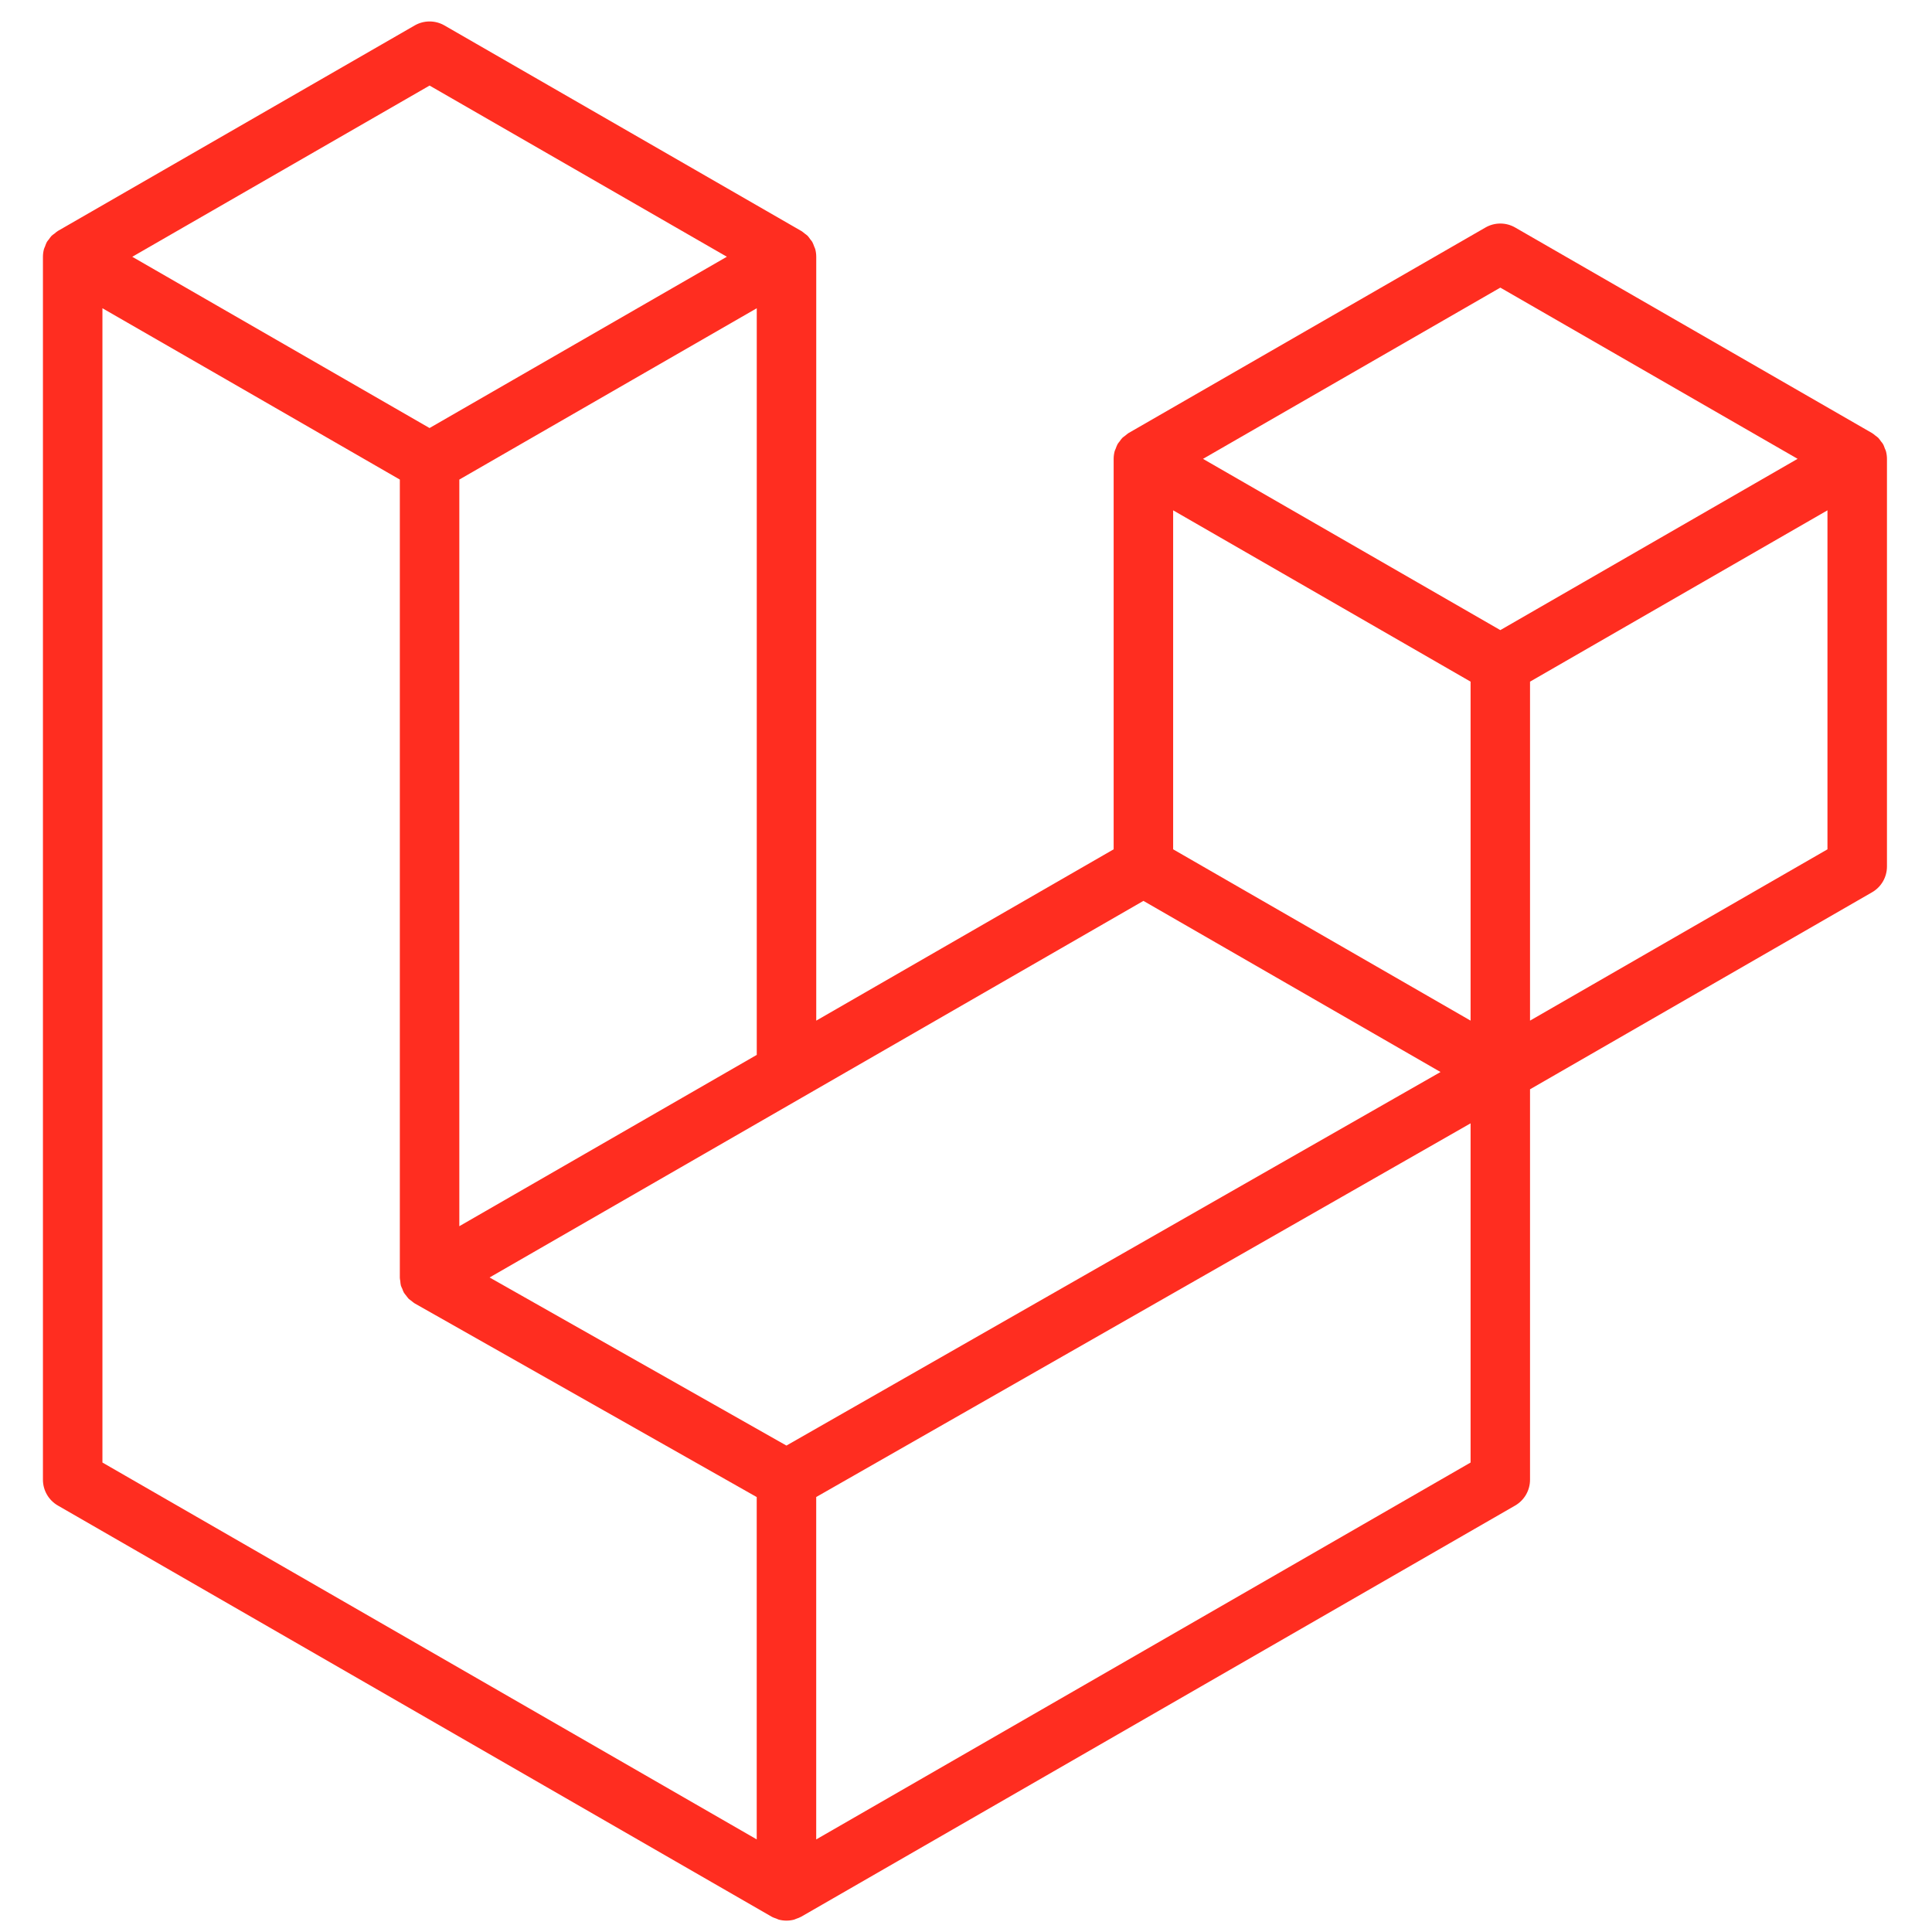
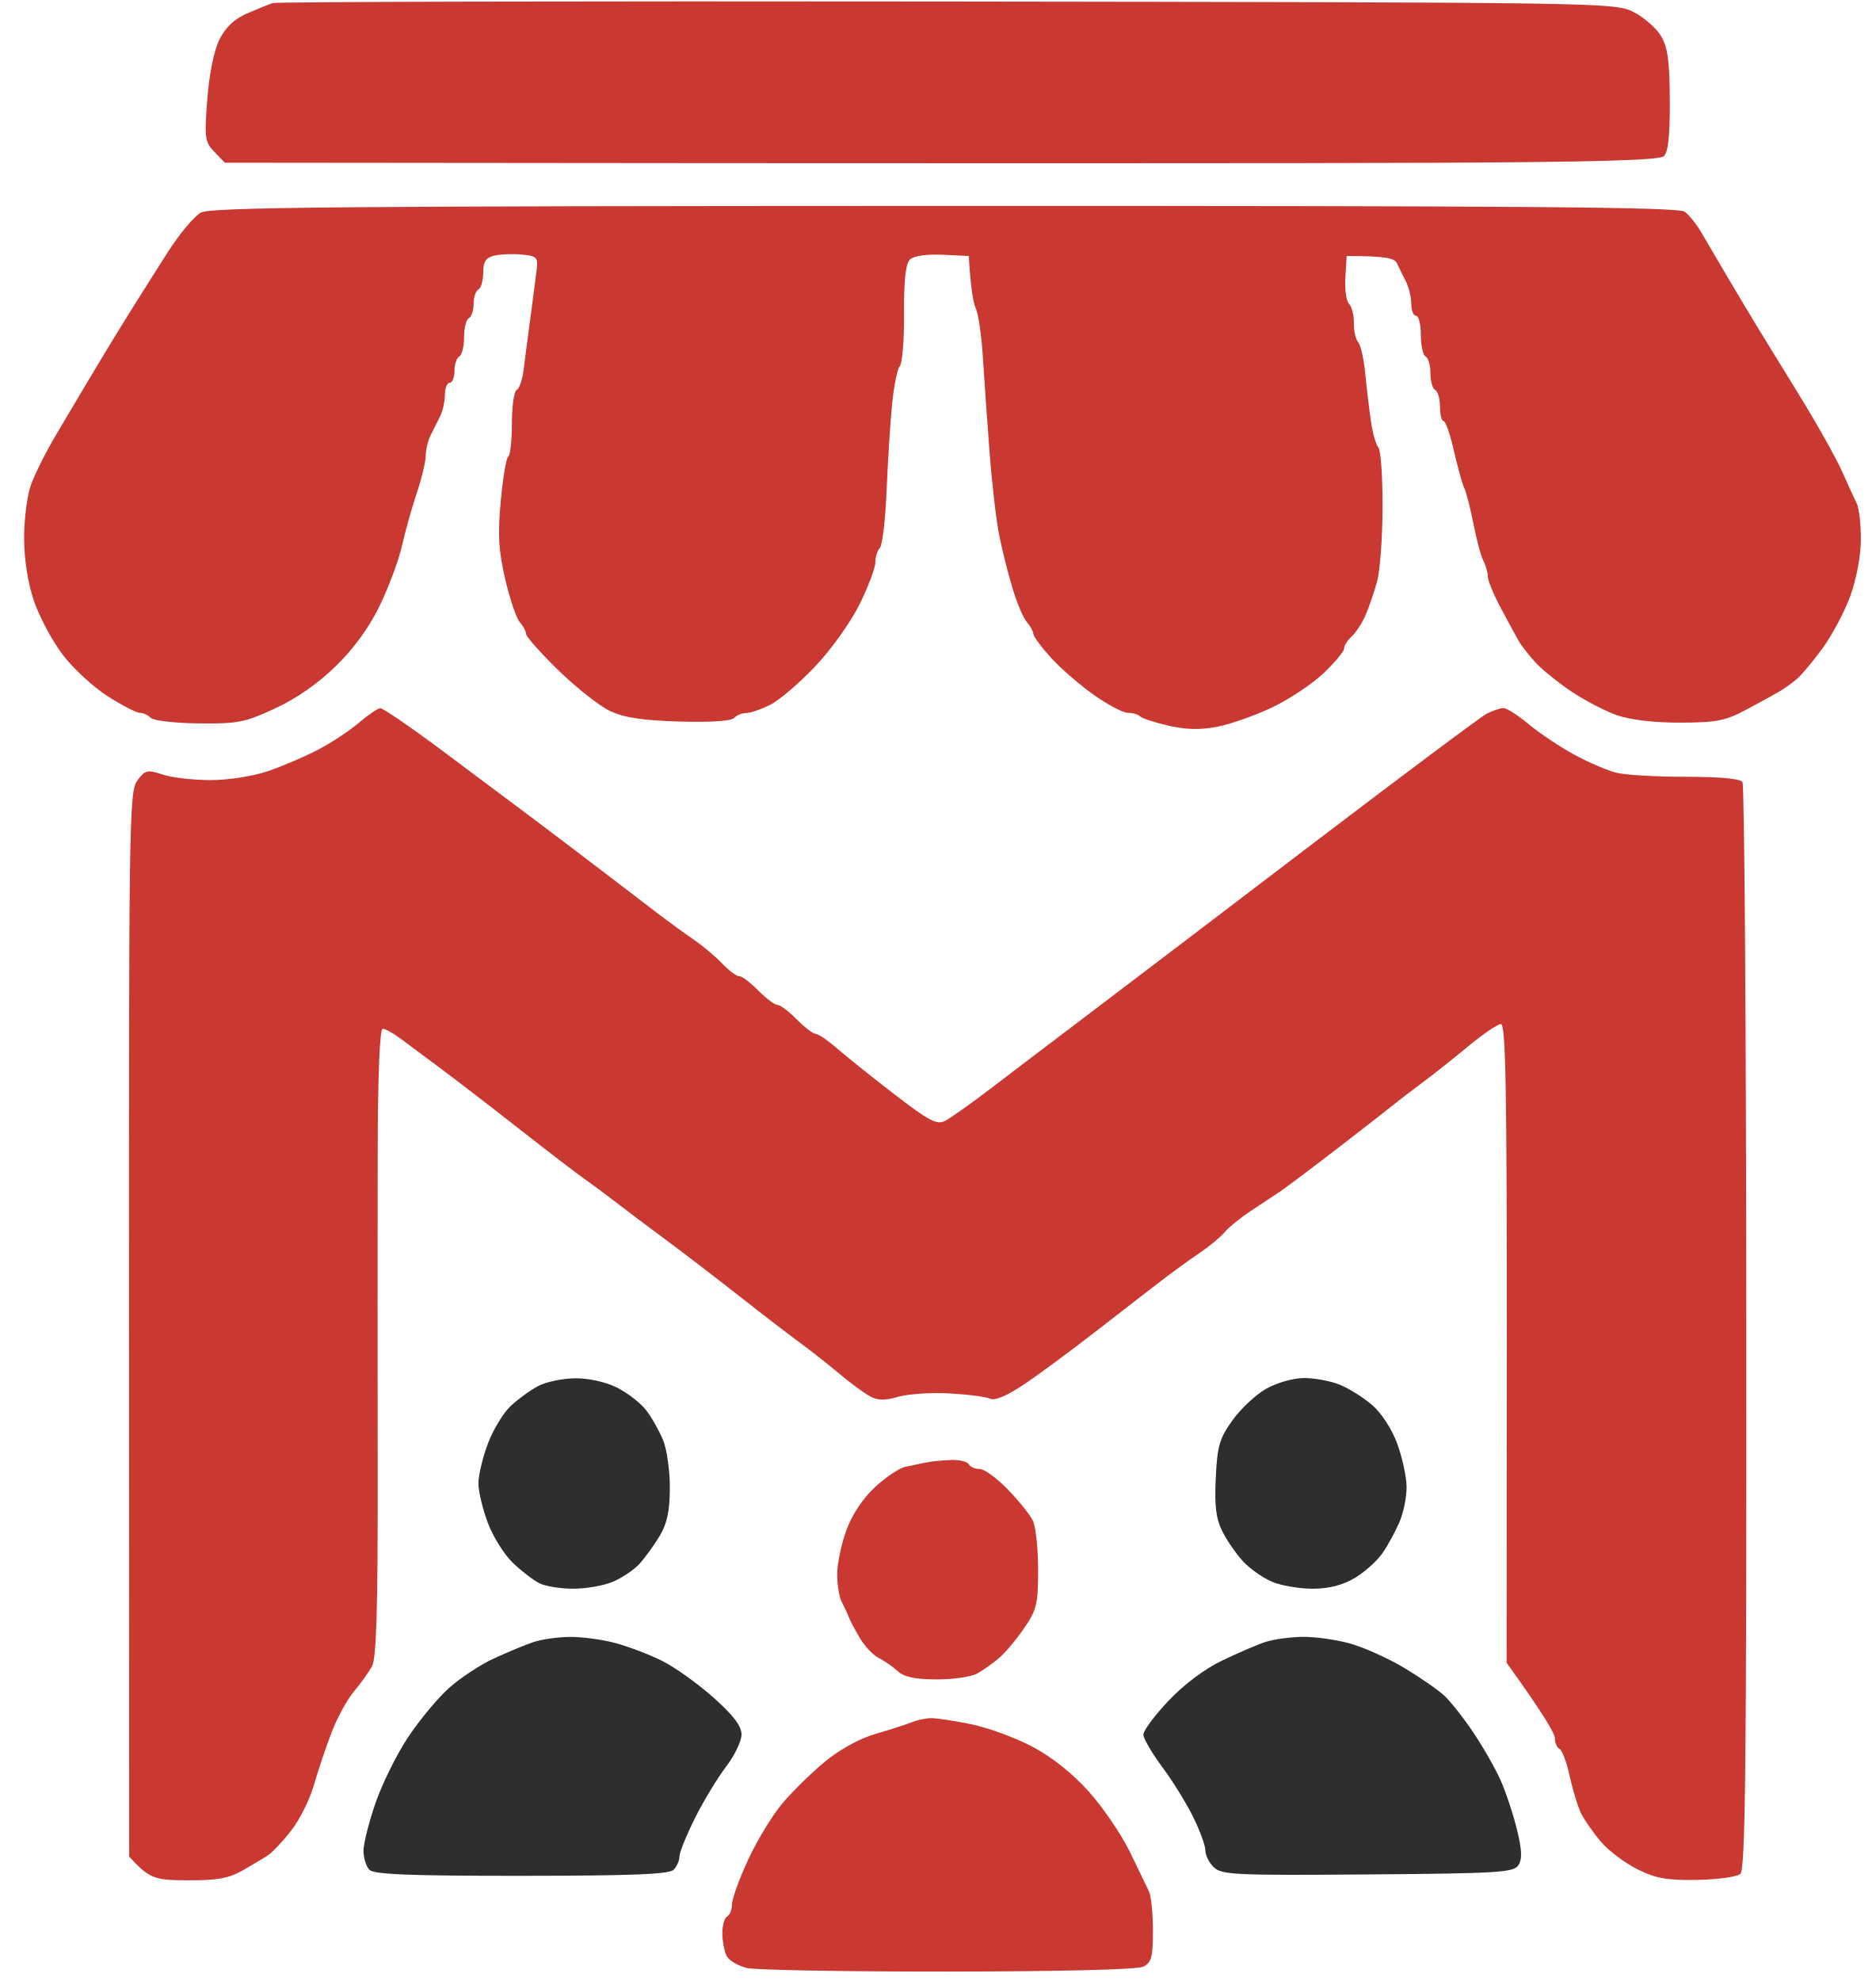
- <svg xmlns="http://www.w3.org/2000/svg" width="166" height="166" viewBox="0 0 166 166" fill="none">
-   <path fill-rule="evenodd" clip-rule="evenodd" d="M162.041 38.759C162.099 38.977 162.129 39.201 162.13 39.426V74.452C162.13 74.902 162.011 75.344 161.786 75.733C161.561 76.122 161.237 76.444 160.847 76.668L131.462 93.594V127.141C131.462 128.054 130.977 128.897 130.186 129.357L68.847 164.683C68.707 164.763 68.554 164.814 68.401 164.868C68.343 164.887 68.289 164.922 68.228 164.938C67.8 165.051 67.349 165.051 66.92 164.938C66.85 164.919 66.786 164.881 66.719 164.855C66.579 164.804 66.432 164.76 66.298 164.683L4.972 129.357C4.583 129.133 4.259 128.81 4.034 128.421C3.808 128.032 3.69 127.591 3.689 127.141L3.689 22.063C3.689 21.834 3.721 21.61 3.779 21.393C3.798 21.32 3.843 21.253 3.868 21.179C3.916 21.045 3.961 20.908 4.031 20.783C4.079 20.7 4.149 20.633 4.206 20.557C4.28 20.454 4.347 20.349 4.433 20.26C4.506 20.186 4.602 20.132 4.685 20.068C4.778 19.992 4.861 19.909 4.966 19.848L35.633 2.185C36.022 1.961 36.462 1.844 36.91 1.844C37.358 1.844 37.798 1.961 38.186 2.185L68.851 19.848H68.857C68.959 19.912 69.045 19.992 69.138 20.065C69.221 20.129 69.313 20.186 69.387 20.257C69.476 20.349 69.54 20.454 69.616 20.557C69.671 20.633 69.744 20.7 69.789 20.783C69.862 20.911 69.904 21.045 69.955 21.179C69.98 21.253 70.025 21.32 70.044 21.396C70.103 21.614 70.133 21.838 70.133 22.063V87.694L95.686 72.974V39.423C95.686 39.2 95.718 38.973 95.775 38.759C95.798 38.683 95.839 38.615 95.865 38.542C95.916 38.408 95.96 38.271 96.031 38.146C96.079 38.063 96.149 37.996 96.203 37.92C96.279 37.818 96.343 37.712 96.433 37.623C96.506 37.549 96.599 37.495 96.681 37.431C96.777 37.355 96.86 37.272 96.962 37.211L127.633 19.548C128.021 19.324 128.461 19.206 128.91 19.206C129.358 19.206 129.798 19.324 130.186 19.548L160.85 37.211C160.959 37.275 161.042 37.355 161.137 37.428C161.217 37.492 161.31 37.549 161.383 37.62C161.473 37.712 161.536 37.818 161.613 37.92C161.67 37.996 161.741 38.063 161.785 38.146C161.859 38.271 161.9 38.408 161.951 38.542C161.98 38.615 162.021 38.683 162.041 38.759ZM157.018 72.974V43.848L146.287 50.028L131.462 58.568V87.694L157.021 72.974H157.018ZM126.354 125.663V96.518L111.771 104.85L70.13 128.626V158.046L126.354 125.663ZM8.801 26.485V125.663L65.018 158.043V128.629L35.649 112L35.64 111.994L35.627 111.988C35.528 111.93 35.445 111.847 35.353 111.777C35.273 111.713 35.18 111.662 35.11 111.592L35.104 111.582C35.021 111.502 34.963 111.403 34.893 111.314C34.829 111.228 34.753 111.154 34.702 111.065L34.699 111.055C34.641 110.96 34.606 110.845 34.565 110.736C34.523 110.64 34.469 110.551 34.443 110.449C34.411 110.328 34.405 110.197 34.392 110.072C34.379 109.976 34.354 109.881 34.354 109.785V109.778V41.205L19.532 32.662L8.801 26.485ZM36.913 7.35L11.364 22.063L36.907 36.777L62.453 22.06L36.907 7.35H36.913ZM50.2 99.174L65.022 90.637V26.485L54.291 32.665L39.466 41.205V105.357L50.2 99.174ZM128.91 24.713L103.363 39.426L128.91 54.14L154.453 39.423L128.91 24.713ZM126.354 58.568L111.529 50.028L100.798 43.848V72.974L115.619 81.511L126.354 87.694V58.568ZM67.571 124.205L105.042 102.803L123.772 92.109L98.245 77.405L68.854 94.334L42.066 109.762L67.571 124.205Z" fill="#FF2D20" />
+ <svg xmlns="http://www.w3.org/2000/svg" version="1.2" viewBox="0 0 392 414" width="392" height="414">
+   <style>
+ 		.s0 { opacity: .96;fill: #c7312a } 
+ 		.s1 { opacity: .98;fill: #2b2a2a } 
+ 	</style>
+   <g id="Background">
+     <path id="Path 0" fill-rule="evenodd" class="s0" d="m198 0.32c137.34 0.18 139.56 0.21 143.44 2.18 2.17 1.1 4.75 3.35 5.75 5 1.42 2.37 1.81 5.21 1.85 13.5 0.03 7.38-0.34 10.84-1.25 11.65-0.93 0.84-14.44 1.22-48.29 1.37-25.85 0.11-93.24 0.16-252.5-0.02l-2.17-2.25c-2.01-2.09-2.12-2.89-1.5-11 0.41-5.34 1.4-10.21 2.54-12.5 1.27-2.54 3.12-4.29 5.75-5.43 2.14-0.93 4.55-1.91 5.38-2.18 0.83-0.27 64.28-0.42 141-0.32zm-3.5 358.75c1.1-0.04 4.93 0.53 8.5 1.27 3.57 0.73 9.39 2.87 12.91 4.75 4.07 2.17 8.36 5.6 11.76 9.41 2.94 3.3 6.76 8.92 8.5 12.5 1.74 3.57 3.53 7.29 3.99 8.25 0.46 0.96 0.84 4.67 0.84 8.25 0 5.5-0.31 6.65-2 7.5-1.23 0.61-16.99 1.01-40.75 1.03-21.31 0.02-40.27-0.31-42.12-0.75-1.86-0.43-3.77-1.57-4.25-2.53-0.49-0.96-0.88-3.1-0.88-4.75 0-1.65 0.45-3.23 1-3.5 0.55-0.28 1-1.4 1-2.5 0-1.1 1.5-5.26 3.34-9.25 1.84-3.99 5.03-9.28 7.1-11.75 2.07-2.48 6.08-6.42 8.91-8.77 3.15-2.61 7.29-4.89 10.65-5.87 3.03-0.87 6.4-1.96 7.5-2.41 1.1-0.45 2.9-0.85 4-0.88zm3-316.04c120.96-0.02 153.35 0.23 154.67 1.22 0.92 0.69 2.5 2.67 3.5 4.4 1.01 1.73 3.52 6.01 5.58 9.5 2.07 3.49 4.77 8.01 6 10.03 1.24 2.03 5.25 8.55 8.91 14.5 3.66 5.95 7.66 13.07 8.88 15.82 1.22 2.75 2.61 5.79 3.09 6.75 0.48 0.96 0.86 4.34 0.85 7.5-0.01 3.36-0.92 8.24-2.19 11.75-1.2 3.3-3.82 8.25-5.83 11-2.01 2.75-4.47 5.68-5.47 6.5-1 0.82-2.58 1.95-3.52 2.5-0.93 0.55-4 2.24-6.83 3.75-4.47 2.39-6.28 2.75-13.89 2.77-5.44 0.01-10.45-0.57-13.25-1.55-2.48-0.87-6.75-3.09-9.5-4.93-2.75-1.84-6.12-4.56-7.5-6.05-1.37-1.49-2.95-3.5-3.5-4.46-0.55-0.96-2.24-4.06-3.75-6.89-1.51-2.83-2.75-5.81-2.75-6.64 0-0.83-0.41-2.29-0.91-3.25-0.5-0.96-1.44-4.45-2.09-7.75-0.65-3.3-1.51-6.67-1.92-7.5-0.41-0.83-1.38-4.32-2.16-7.76-0.78-3.44-1.76-6.25-2.17-6.25-0.41 0.01-0.75-1.34-0.75-2.99 0-1.65-0.45-3.22-1-3.5-0.55-0.28-1-1.85-1-3.5 0-1.65-0.45-3.22-1-3.5-0.55-0.28-1-2.3-1-4.5 0-2.2-0.45-4-1-4-0.55 0-1-1.12-1-2.5 0-1.37-0.52-3.51-1.16-4.75-0.63-1.24-1.47-2.92-1.85-3.75-0.49-1.03-2.23-1.5-10.49-1.5l-0.28 4.5c-0.15 2.48 0.19 4.95 0.77 5.5 0.57 0.55 1.03 2.35 1.01 4-0.02 1.65 0.38 3.45 0.9 4 0.51 0.55 1.17 3.47 1.47 6.5 0.3 3.03 0.83 7.53 1.19 10 0.35 2.47 1.06 4.95 1.56 5.5 0.5 0.55 0.9 6.17 0.88 12.5-0.02 6.33-0.53 13.3-1.14 15.5-0.61 2.2-1.69 5.35-2.39 7-0.7 1.65-2.01 3.68-2.92 4.5-0.9 0.82-1.61 1.95-1.58 2.5 0.03 0.55-1.86 2.85-4.21 5.1-2.34 2.26-7.19 5.49-10.76 7.2-3.57 1.7-8.75 3.53-11.5 4.07-3.51 0.69-6.54 0.63-10.17-0.2-2.84-0.64-5.54-1.52-6-1.95-0.45-0.43-1.62-0.76-2.58-0.75-0.96 0.02-4.14-1.66-7.07-3.72-2.93-2.06-6.96-5.55-8.96-7.75-2-2.2-3.67-4.45-3.71-5-0.03-0.55-0.65-1.68-1.37-2.5-0.73-0.82-2.06-3.97-2.97-7-0.92-3.03-2.17-7.97-2.78-11-0.62-3.03-1.54-10.9-2.04-17.5-0.5-6.6-1.14-15.6-1.41-20-0.28-4.4-0.93-8.9-1.45-10-0.52-1.1-1.07-4.02-1.49-11l-5.5-0.26c-3.39-0.15-6 0.23-6.79 1-0.9 0.88-1.28 4.32-1.24 11.26 0.04 5.5-0.36 10.45-0.88 11-0.51 0.55-1.24 4.15-1.62 8-0.38 3.85-0.89 11.95-1.14 18-0.25 6.05-0.88 11.45-1.41 12-0.52 0.55-0.95 1.9-0.94 3 0.01 1.1-1.44 4.99-3.23 8.65-1.82 3.72-5.89 9.45-9.25 13.01-3.3 3.51-7.57 7.16-9.5 8.13-1.92 0.96-4.2 1.74-5.05 1.73-0.85-0.01-1.98 0.45-2.5 1.03-0.58 0.64-4.99 0.93-11.45 0.74-7.72-0.23-11.56-0.82-14.5-2.21-2.2-1.04-7.04-4.86-10.76-8.48-3.72-3.63-6.77-7.05-6.77-7.6-0.01-0.55-0.61-1.68-1.33-2.5-0.72-0.82-2.09-4.88-3.04-9-1.39-5.99-1.58-9.28-0.92-16.36 0.45-4.87 1.16-9.03 1.57-9.25 0.41-0.21 0.75-3.31 0.75-6.89 0-3.58 0.45-6.72 1-7 0.55-0.28 1.21-2.19 1.46-4.25 0.25-2.06 0.91-7.13 1.47-11.25 0.55-4.13 1.13-8.63 1.29-10 0.25-2.2-0.15-2.54-3.22-2.81-1.92-0.18-4.51-0.06-5.75 0.25-1.71 0.42-2.25 1.28-2.25 3.56 0 1.65-0.45 3.23-1 3.5-0.55 0.27-1 1.62-1 3 0 1.37-0.45 2.72-1 3-0.55 0.28-1 2.08-1 4 0 1.92-0.45 3.72-1 4-0.55 0.28-1 1.62-1 3 0 1.37-0.45 2.5-1 2.5-0.55 0-1 1.12-1 2.5 0 1.37-0.45 3.4-1 4.5-0.55 1.1-1.45 2.9-2 4-0.55 1.1-1.01 3.01-1.01 4.25-0.01 1.24-0.84 4.72-1.86 7.75-1.02 3.03-2.41 7.97-3.09 11-0.68 3.03-2.77 8.65-4.63 12.5-2.19 4.54-5.41 8.99-9.15 12.65-3.7 3.64-8.26 6.82-12.76 8.9-6.35 2.94-7.84 3.23-16 3.13-4.95-0.06-9.45-0.58-10-1.16-0.55-0.58-1.56-1.05-2.25-1.04-0.69 0.01-3.72-1.55-6.75-3.48-3.02-1.93-7.28-5.86-9.45-8.75-2.18-2.89-4.87-7.95-5.98-11.25-1.26-3.73-2.02-8.64-2.03-13-0.01-3.85 0.61-8.8 1.37-11 0.76-2.2 3.11-6.92 5.23-10.5 2.11-3.58 4.29-7.26 4.85-8.18 0.56-0.93 2.3-3.86 3.88-6.5 1.58-2.65 4.55-7.52 6.61-10.82 2.06-3.3 5.72-9.09 8.13-12.87 2.42-3.78 5.52-7.47 6.89-8.21 2.06-1.12 29.18-1.36 155.5-1.39zm-118 104.98c0.55-0.02 6.29 3.9 12.75 8.72 6.46 4.83 14.75 11.02 18.42 13.77 3.67 2.75 10.5 7.92 15.18 11.5 4.69 3.57 10.12 7.73 12.08 9.23 1.97 1.49 5.14 3.8 7.07 5.13 1.93 1.32 4.63 3.59 6 5.05 1.38 1.45 2.95 2.62 3.5 2.59 0.55-0.02 2.35 1.33 4 3 1.65 1.67 3.45 3.02 4 3 0.55-0.02 2.35 1.33 4 3 1.65 1.67 3.45 3.05 4 3.06 0.55 0.01 2.57 1.39 4.5 3.07 1.93 1.68 7.32 5.99 12 9.59 7.12 5.49 8.82 6.39 10.5 5.55 1.1-0.55 5.38-3.57 9.5-6.72 4.13-3.15 13.57-10.33 21-15.95 7.43-5.62 28.57-21.7 47-35.74 18.43-14.03 34.51-26.04 35.75-26.69 1.24-0.64 2.81-1.18 3.5-1.19 0.69-0.01 3.05 1.49 5.25 3.33 2.2 1.85 6.48 4.71 9.5 6.36 3.02 1.66 7.07 3.39 9 3.85 1.93 0.46 8.45 0.83 14.5 0.82 6.82-0.01 11.28 0.4 11.73 1.07 0.41 0.6 0.77 51.94 0.8 114.09 0.05 91.29-0.19 113.22-1.24 114.12-0.71 0.62-4.78 1.18-9.04 1.25-6.31 0.11-8.63-0.31-12.5-2.23-2.61-1.3-6.04-3.89-7.62-5.75-1.58-1.87-3.43-4.52-4.12-5.89-0.68-1.38-1.75-4.86-2.38-7.75-0.62-2.89-1.58-5.48-2.13-5.75-0.55-0.27-1-1.29-0.99-2.25 0-0.96-2.27-4.9-10.08-15.75l0.04-66.75c0.02-52.76-0.23-66.75-1.22-66.74-0.69 0-3.82 2.14-6.97 4.75-3.15 2.61-7.55 6.09-9.78 7.74-2.23 1.65-4.6 3.46-5.28 4.03-0.67 0.57-5.87 4.62-11.54 9-5.68 4.38-11.35 8.64-12.59 9.47-1.25 0.82-4.03 2.67-6.18 4.1-2.15 1.43-4.59 3.41-5.41 4.4-0.82 0.99-3.07 2.87-5 4.17-1.93 1.31-5.12 3.61-7.1 5.1-1.98 1.5-8.22 6.33-13.88 10.73-5.65 4.4-12.8 9.7-15.9 11.77-3.58 2.41-6.16 3.51-7.12 3.05-0.82-0.4-4.65-0.9-8.5-1.12-3.85-0.21-8.69 0.11-10.75 0.71-2.85 0.83-4.29 0.79-6-0.16-1.24-0.69-4.13-2.83-6.42-4.75-2.29-1.93-5.89-4.76-8-6.3-2.11-1.53-7.96-6.03-13.01-10-5.05-3.96-11.93-9.23-15.28-11.7-3.36-2.48-8-5.97-10.32-7.76-2.32-1.79-5.36-4.04-6.74-5-1.39-0.96-7.4-5.57-13.36-10.24-5.97-4.68-13.38-10.38-16.48-12.68-3.1-2.3-6.88-5.12-8.39-6.25-1.51-1.14-3.2-2.07-3.75-2.07-0.64 0-1.02 9.62-1.05 26.75-0.03 14.71-0.03 44.19 0 65.5 0.04 29.21-0.26 39.3-1.2 41-0.69 1.24-2.38 3.6-3.77 5.25-1.39 1.65-3.48 5.47-4.65 8.5-1.17 3.02-2.83 7.97-3.7 11-0.87 3.02-2.98 7.3-4.71 9.5-1.72 2.2-3.87 4.51-4.78 5.13-0.9 0.62-3.33 2.08-5.39 3.25-2.95 1.67-5.4 2.11-11.5 2.08-6.93-0.03-7.99-0.3-12.25-4.96l-0.04-111.25c-0.04-105.44 0.05-111.38 1.75-113.64 1.64-2.2 2.08-2.3 5.29-1.24 1.93 0.64 6.43 1.16 10 1.16 3.73 0 8.85-0.8 12-1.87 3.03-1.03 7.75-3.05 10.5-4.49 2.75-1.43 6.58-3.96 8.5-5.61 1.93-1.65 3.95-3.03 4.5-3.05zm119.25 157.11c1.79-0.07 3.47 0.33 3.75 0.88 0.28 0.55 1.29 0.99 2.25 0.99 0.96-0.01 3.61 1.9 5.88 4.25 2.28 2.34 4.64 5.27 5.25 6.51 0.62 1.24 1.12 5.85 1.12 10.25 0 7.19-0.29 8.43-2.91 12.25-1.6 2.34-3.96 5.15-5.25 6.25-1.29 1.1-3.35 2.56-4.59 3.25-1.24 0.69-5.06 1.24-8.5 1.22-4.5-0.01-6.78-0.5-8.13-1.75-1.03-0.94-2.8-2.17-3.92-2.72-1.13-0.55-2.86-2.35-3.86-4-1-1.65-2.08-3.68-2.4-4.5-0.32-0.83-1-2.29-1.51-3.25-0.51-0.96-0.93-3.55-0.93-5.75 0-2.2 0.87-6.36 1.94-9.25 1.2-3.27 3.46-6.66 6-9 2.23-2.06 5.07-3.96 6.31-4.21 1.24-0.25 3.15-0.65 4.25-0.89 1.1-0.23 3.46-0.47 5.25-0.53z" />
+     <path id="Path 1" class="s1" d="m112.5 289.66c-1.65 0.87-4.25 2.76-5.79 4.21-1.53 1.45-3.67 4.99-4.75 7.88-1.08 2.89-1.96 6.6-1.96 8.25 0 1.65 0.88 5.36 1.97 8.25 1.08 2.89 3.44 6.66 5.25 8.38 1.8 1.72 4.29 3.63 5.53 4.25 1.24 0.62 4.39 1.13 7 1.14 2.61 0.02 6.33-0.62 8.25-1.41 1.93-0.79 4.47-2.49 5.65-3.77 1.17-1.29 3.09-3.92 4.24-5.84 1.55-2.58 2.11-5.21 2.13-10 0.02-3.58-0.62-8.08-1.4-10-0.79-1.93-2.38-4.74-3.53-6.25-1.15-1.51-3.89-3.65-6.09-4.75-2.38-1.19-5.93-1.98-8.75-1.96-2.61 0.02-6.1 0.75-7.75 1.62zm152.1 0.61c-2.15 1.24-5.3 4.19-7 6.58-2.69 3.75-3.15 5.34-3.47 11.99-0.28 5.83 0.04 8.5 1.36 11.16 0.96 1.92 2.92 4.77 4.37 6.33 1.45 1.56 4.21 3.48 6.14 4.28 1.93 0.79 5.75 1.43 8.5 1.41 3.36-0.02 6.23-0.77 8.75-2.28 2.06-1.23 4.67-3.59 5.79-5.24 1.13-1.65 2.71-4.58 3.53-6.5 0.81-1.93 1.47-5.19 1.45-7.25-0.01-2.06-0.89-6.11-1.94-9-1.14-3.09-3.3-6.43-5.25-8.11-1.83-1.58-4.9-3.5-6.83-4.28-1.93-0.77-5.3-1.39-7.5-1.37-2.25 0.02-5.71 1.02-7.9 2.28zm-153.1 52.9c-1.65 0.55-5.36 2.09-8.25 3.42-2.89 1.32-7.16 4.15-9.5 6.27-2.34 2.12-6.16 6.74-8.49 10.25-2.33 3.52-5.37 9.65-6.75 13.64-1.38 3.99-2.52 8.49-2.53 10-0.01 1.51 0.56 3.32 1.25 4.02 0.97 0.96 8.48 1.26 31.82 1.25 23.11-0.02 30.85-0.32 31.77-1.27 0.67-0.69 1.21-1.93 1.2-2.75-0.01-0.83 1.45-4.43 3.23-8.01 1.79-3.58 4.71-8.41 6.5-10.75 1.79-2.33 3.25-5.37 3.25-6.74 0-1.79-1.67-3.99-5.88-7.75-3.24-2.89-8.07-6.34-10.75-7.67-2.68-1.34-7.12-3.02-9.87-3.74-2.75-0.73-7.03-1.29-9.5-1.25-2.47 0.04-5.85 0.52-7.5 1.08zm153-0.02c-1.65 0.54-5.7 2.28-9 3.86-3.69 1.77-8.02 5.01-11.25 8.43-2.89 3.06-5.25 6.23-5.25 7.06 0 0.82 1.77 3.86 3.92 6.75 2.16 2.89 5.09 7.61 6.5 10.5 1.42 2.89 2.57 6.04 2.55 7-0.02 0.96 0.77 2.53 1.75 3.48 1.62 1.58 4.49 1.72 32.17 1.5 27.32-0.21 30.51-0.4 31.5-1.93 0.83-1.26 0.75-3.18-0.31-7.5-0.78-3.19-2.33-7.83-3.43-10.3-1.11-2.48-3.69-6.98-5.72-10-2.04-3.03-4.77-6.48-6.07-7.68-1.3-1.2-5.06-3.79-8.36-5.77-3.3-1.97-8.36-4.25-11.25-5.07-2.89-0.81-7.39-1.44-10-1.4-2.61 0.04-6.1 0.52-7.75 1.07z" />
+   </g>
</svg>
